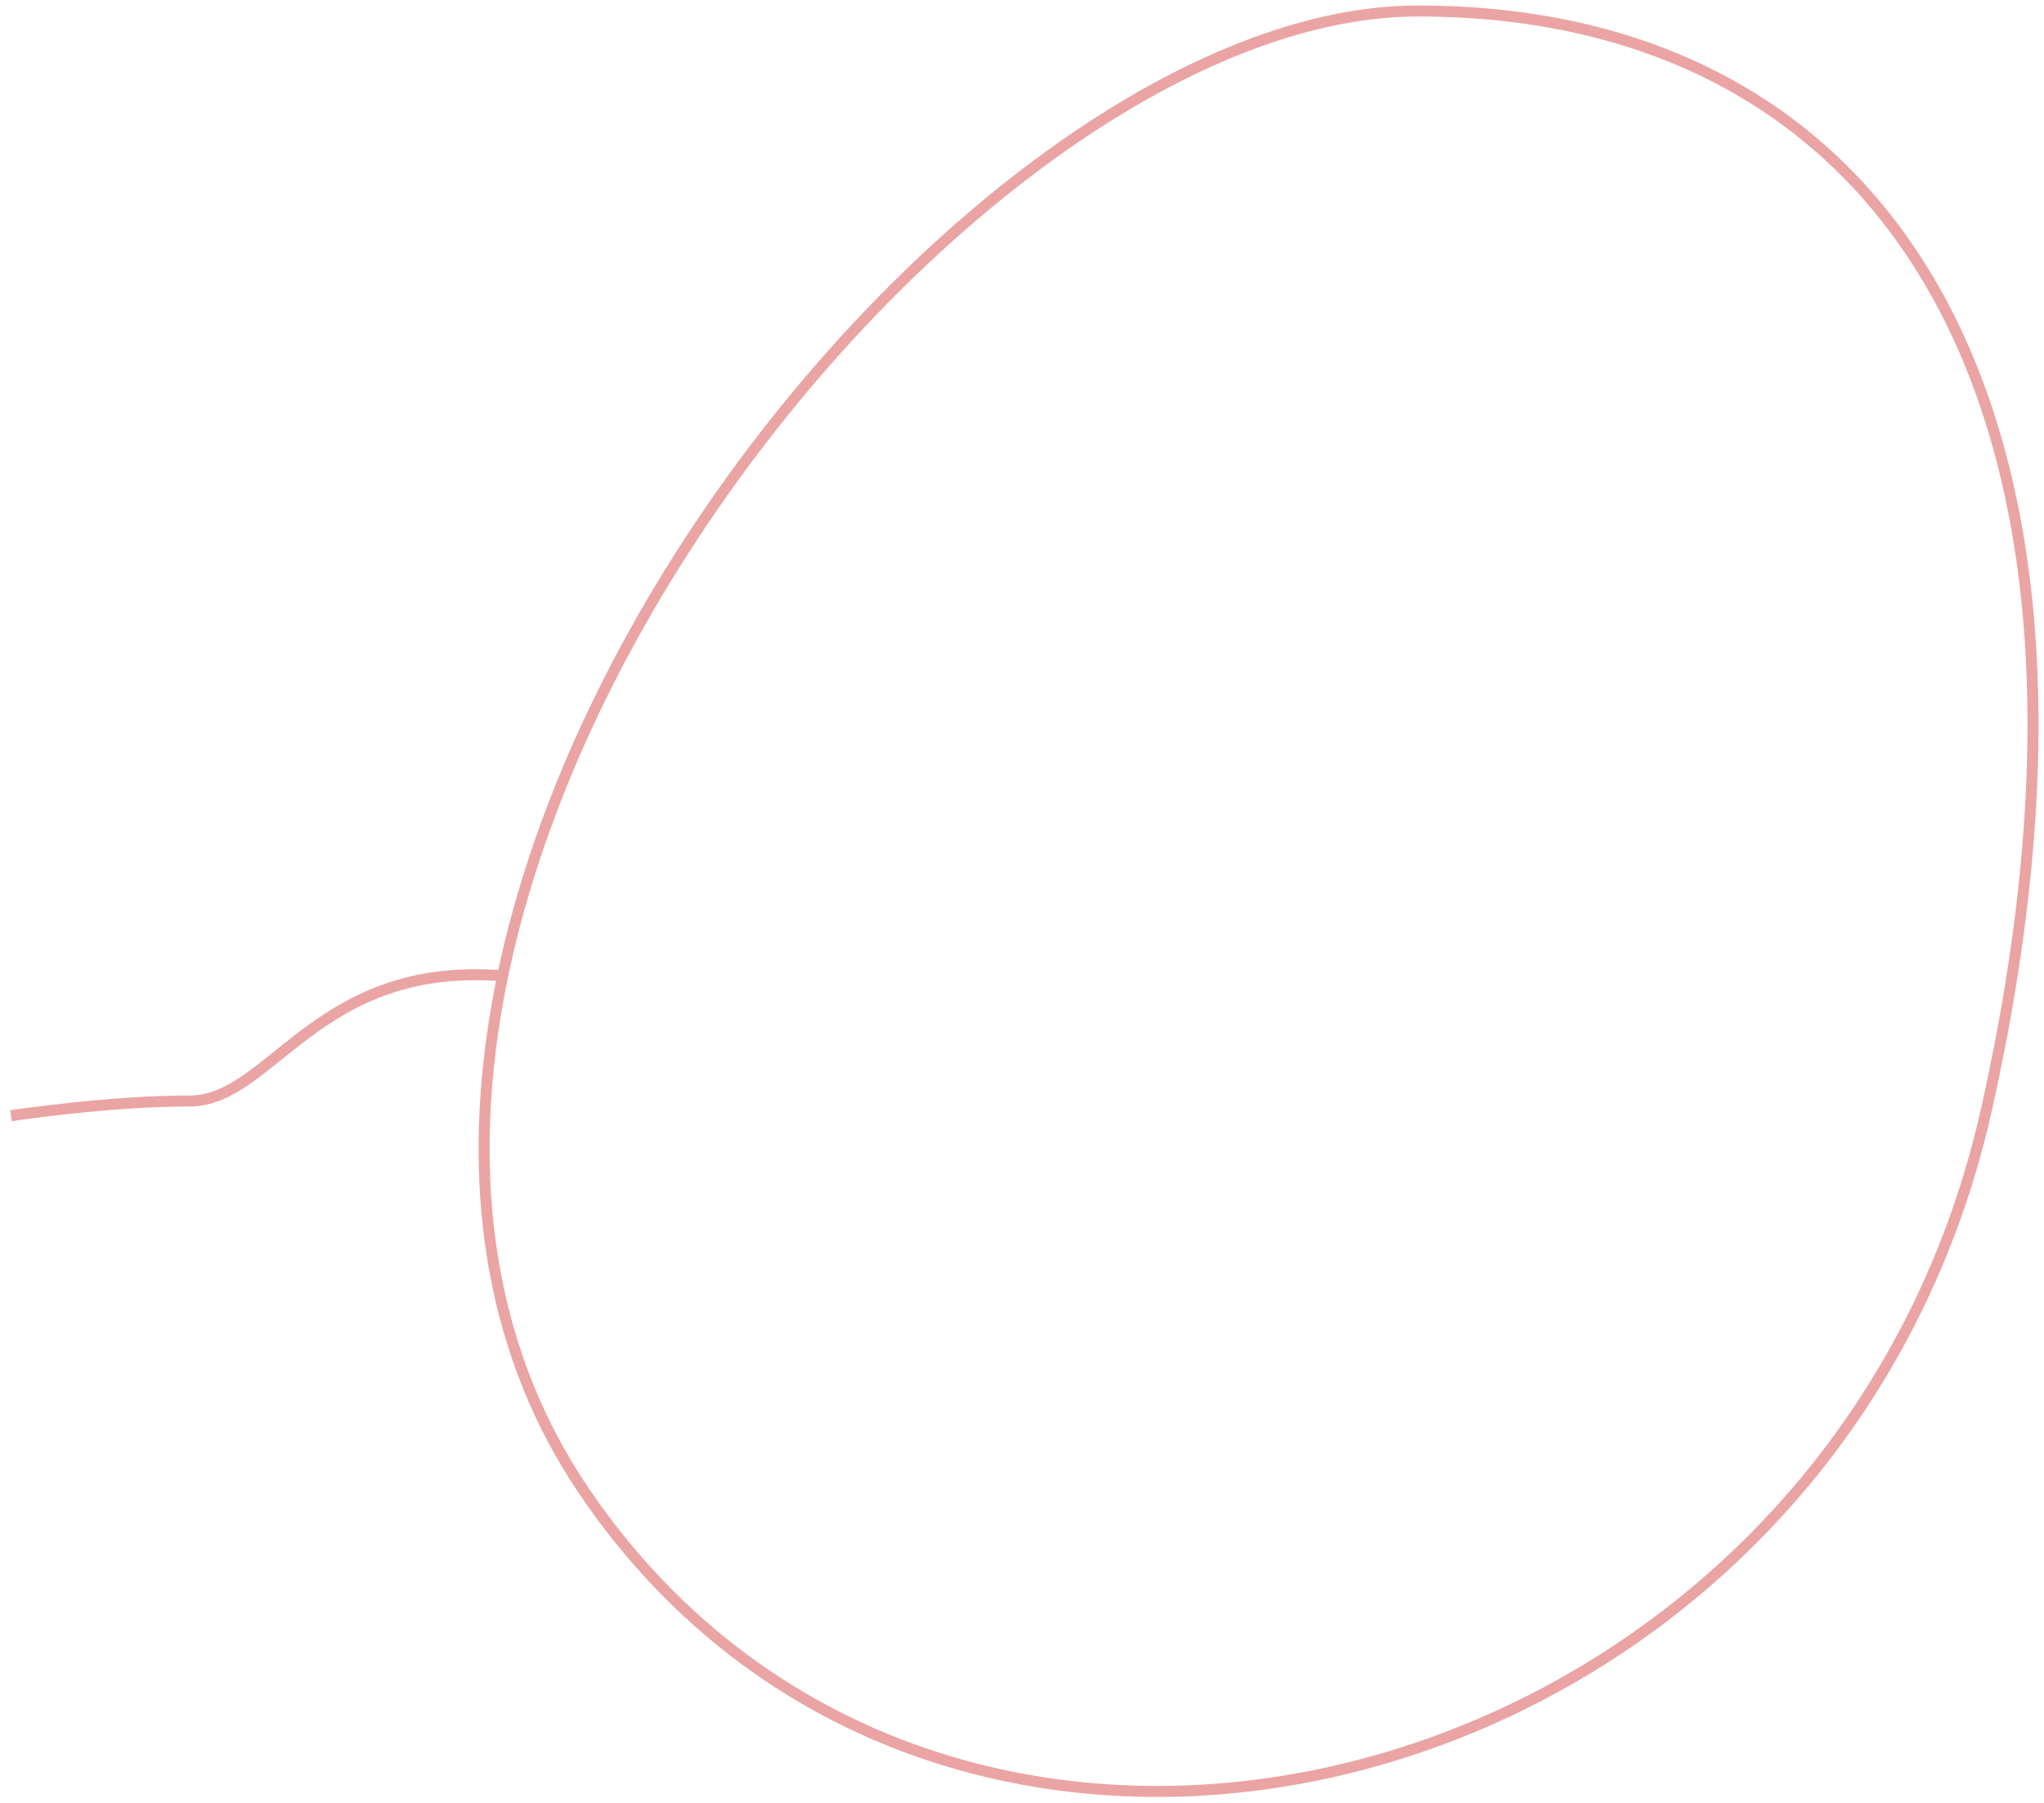
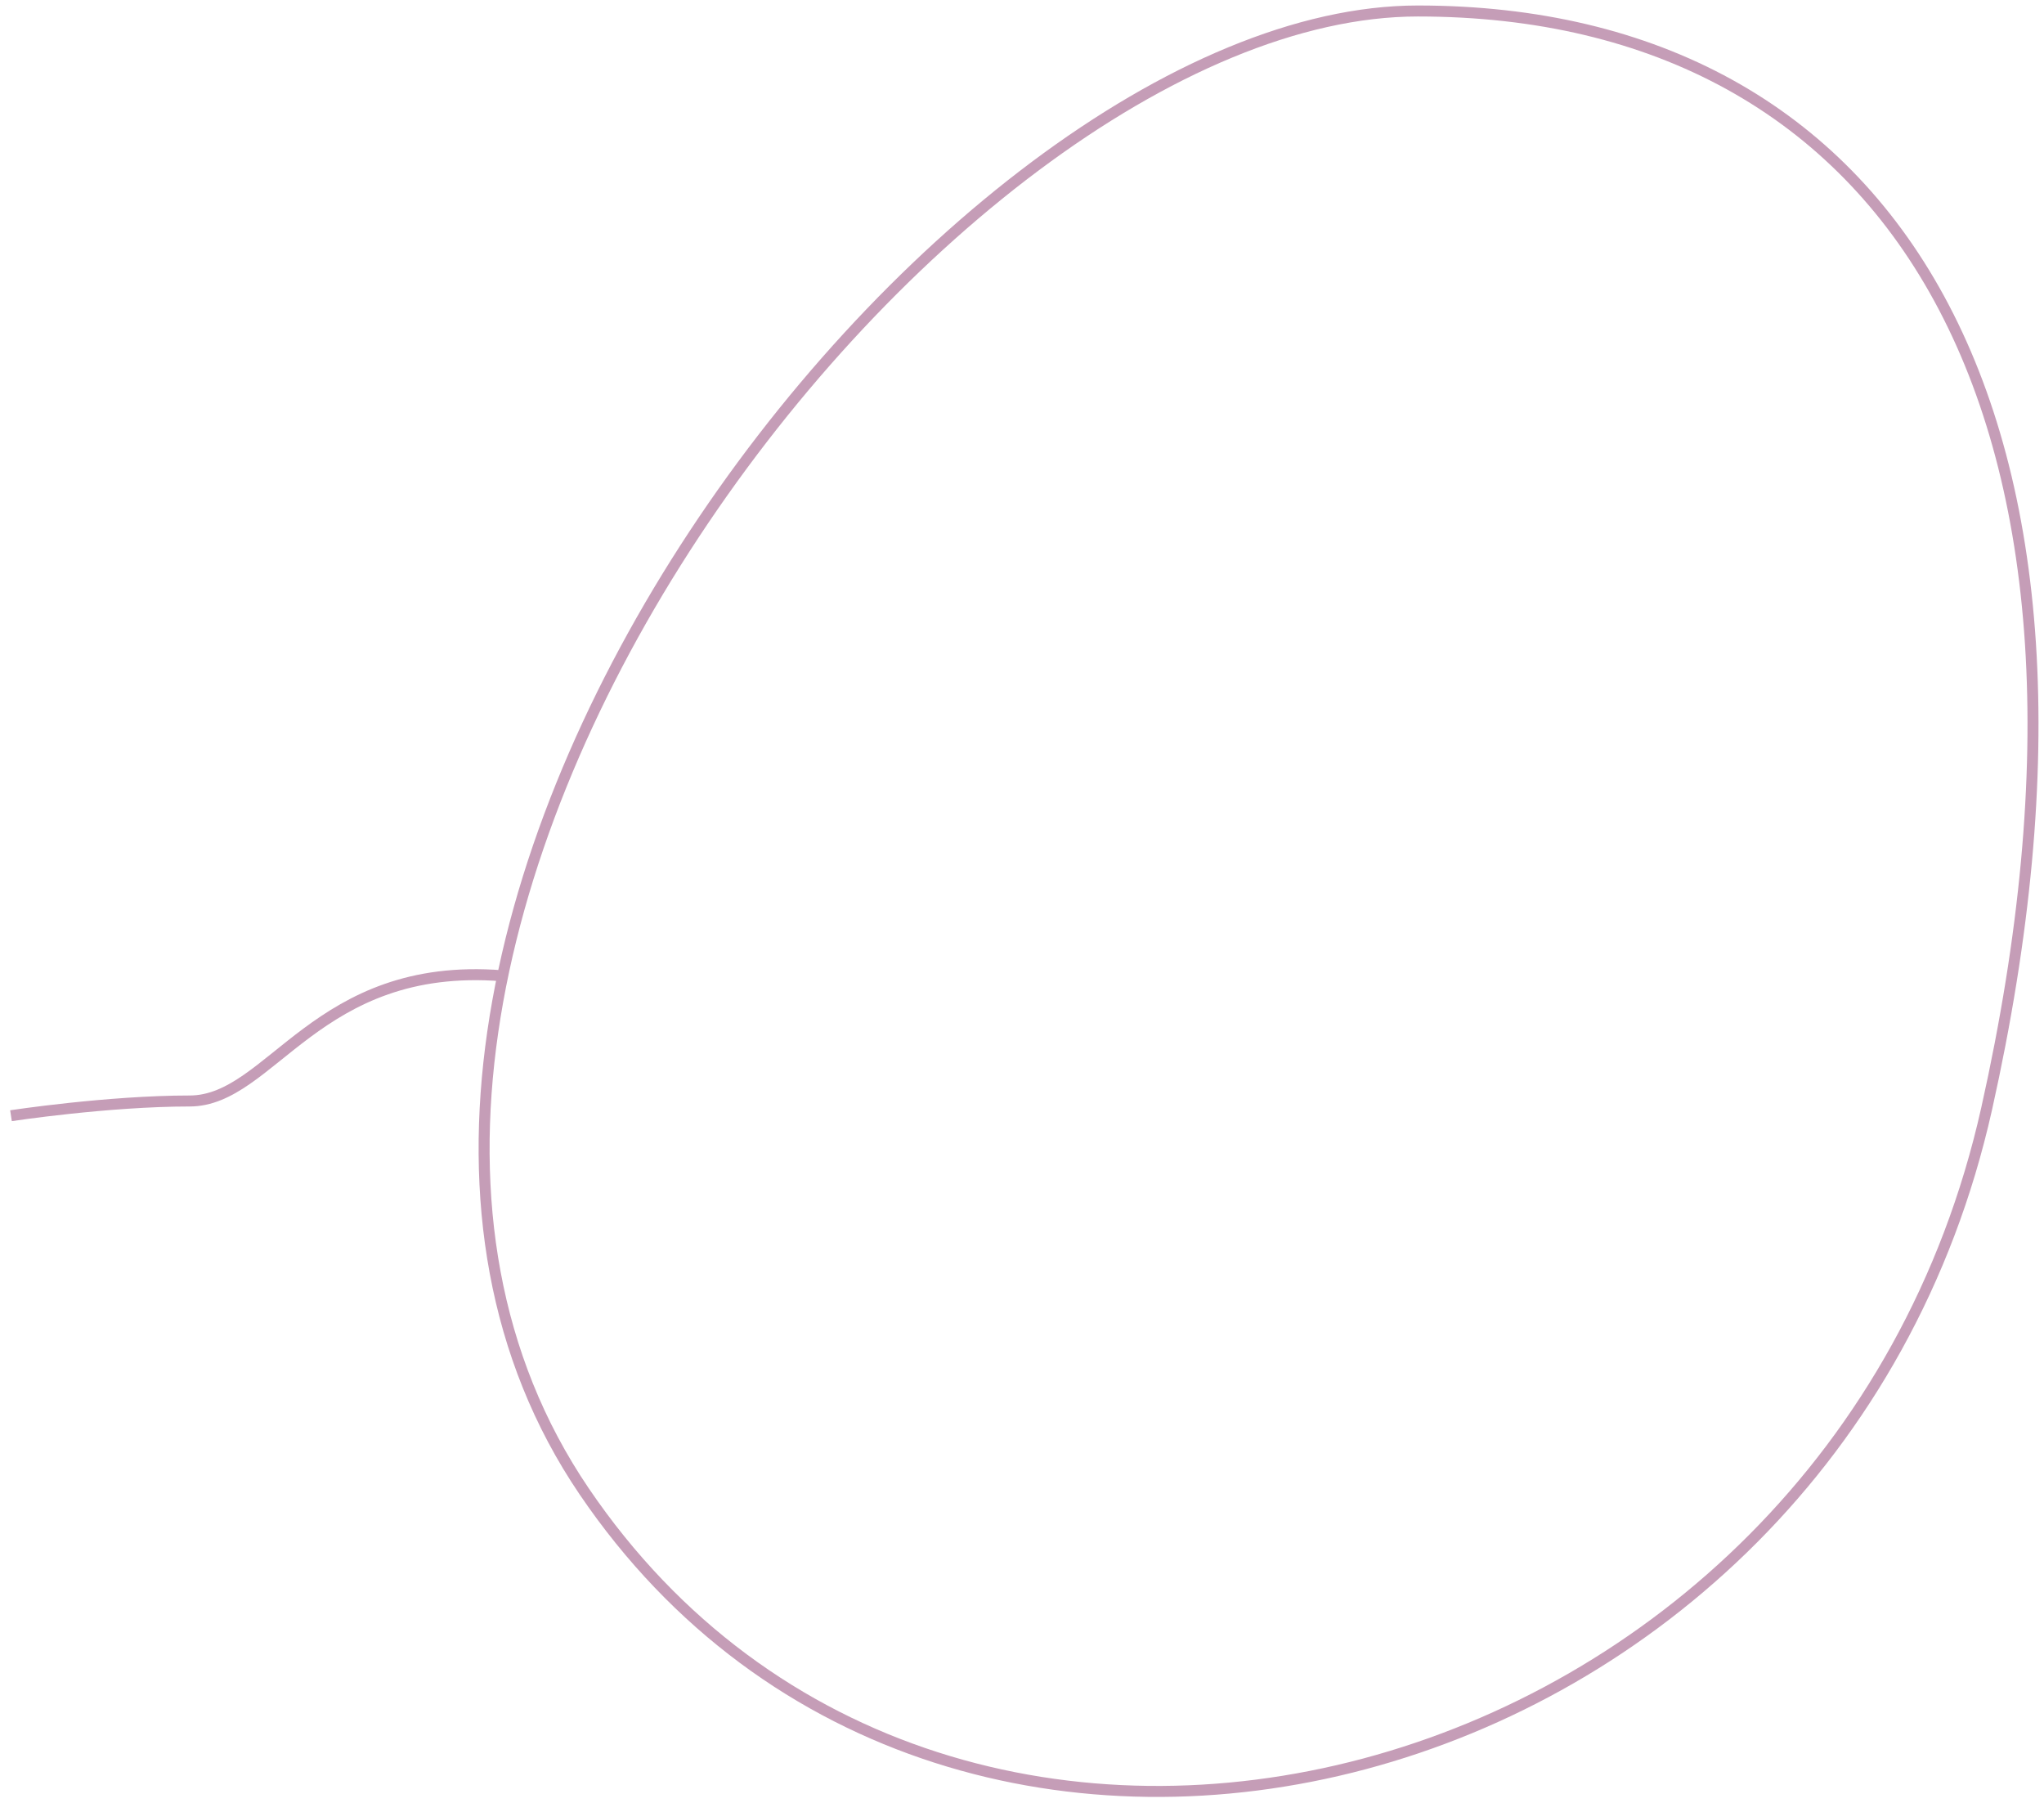
<svg xmlns="http://www.w3.org/2000/svg" width="186" height="164" viewBox="0 0 186 164" fill="none">
-   <path d="M1 101.516C1 101.516 9.806 100.177 17.257 100.177C24.708 100.177 28.772 87.443 45.706 88.784M180.779 100.891C166.607 164.257 86.52 184.858 53.157 135.693C19.794 86.527 85.67 1 129.021 1C172.372 1 194.95 37.525 180.779 100.891Z" stroke="#eaa4a4" />
+   <path d="M1 101.516C1 101.516 9.806 100.177 17.257 100.177C24.708 100.177 28.772 87.443 45.706 88.784M180.779 100.891C166.607 164.257 86.52 184.858 53.157 135.693C19.794 86.527 85.67 1 129.021 1C172.372 1 194.95 37.525 180.779 100.891Z" stroke="#c59db7" />
</svg>
